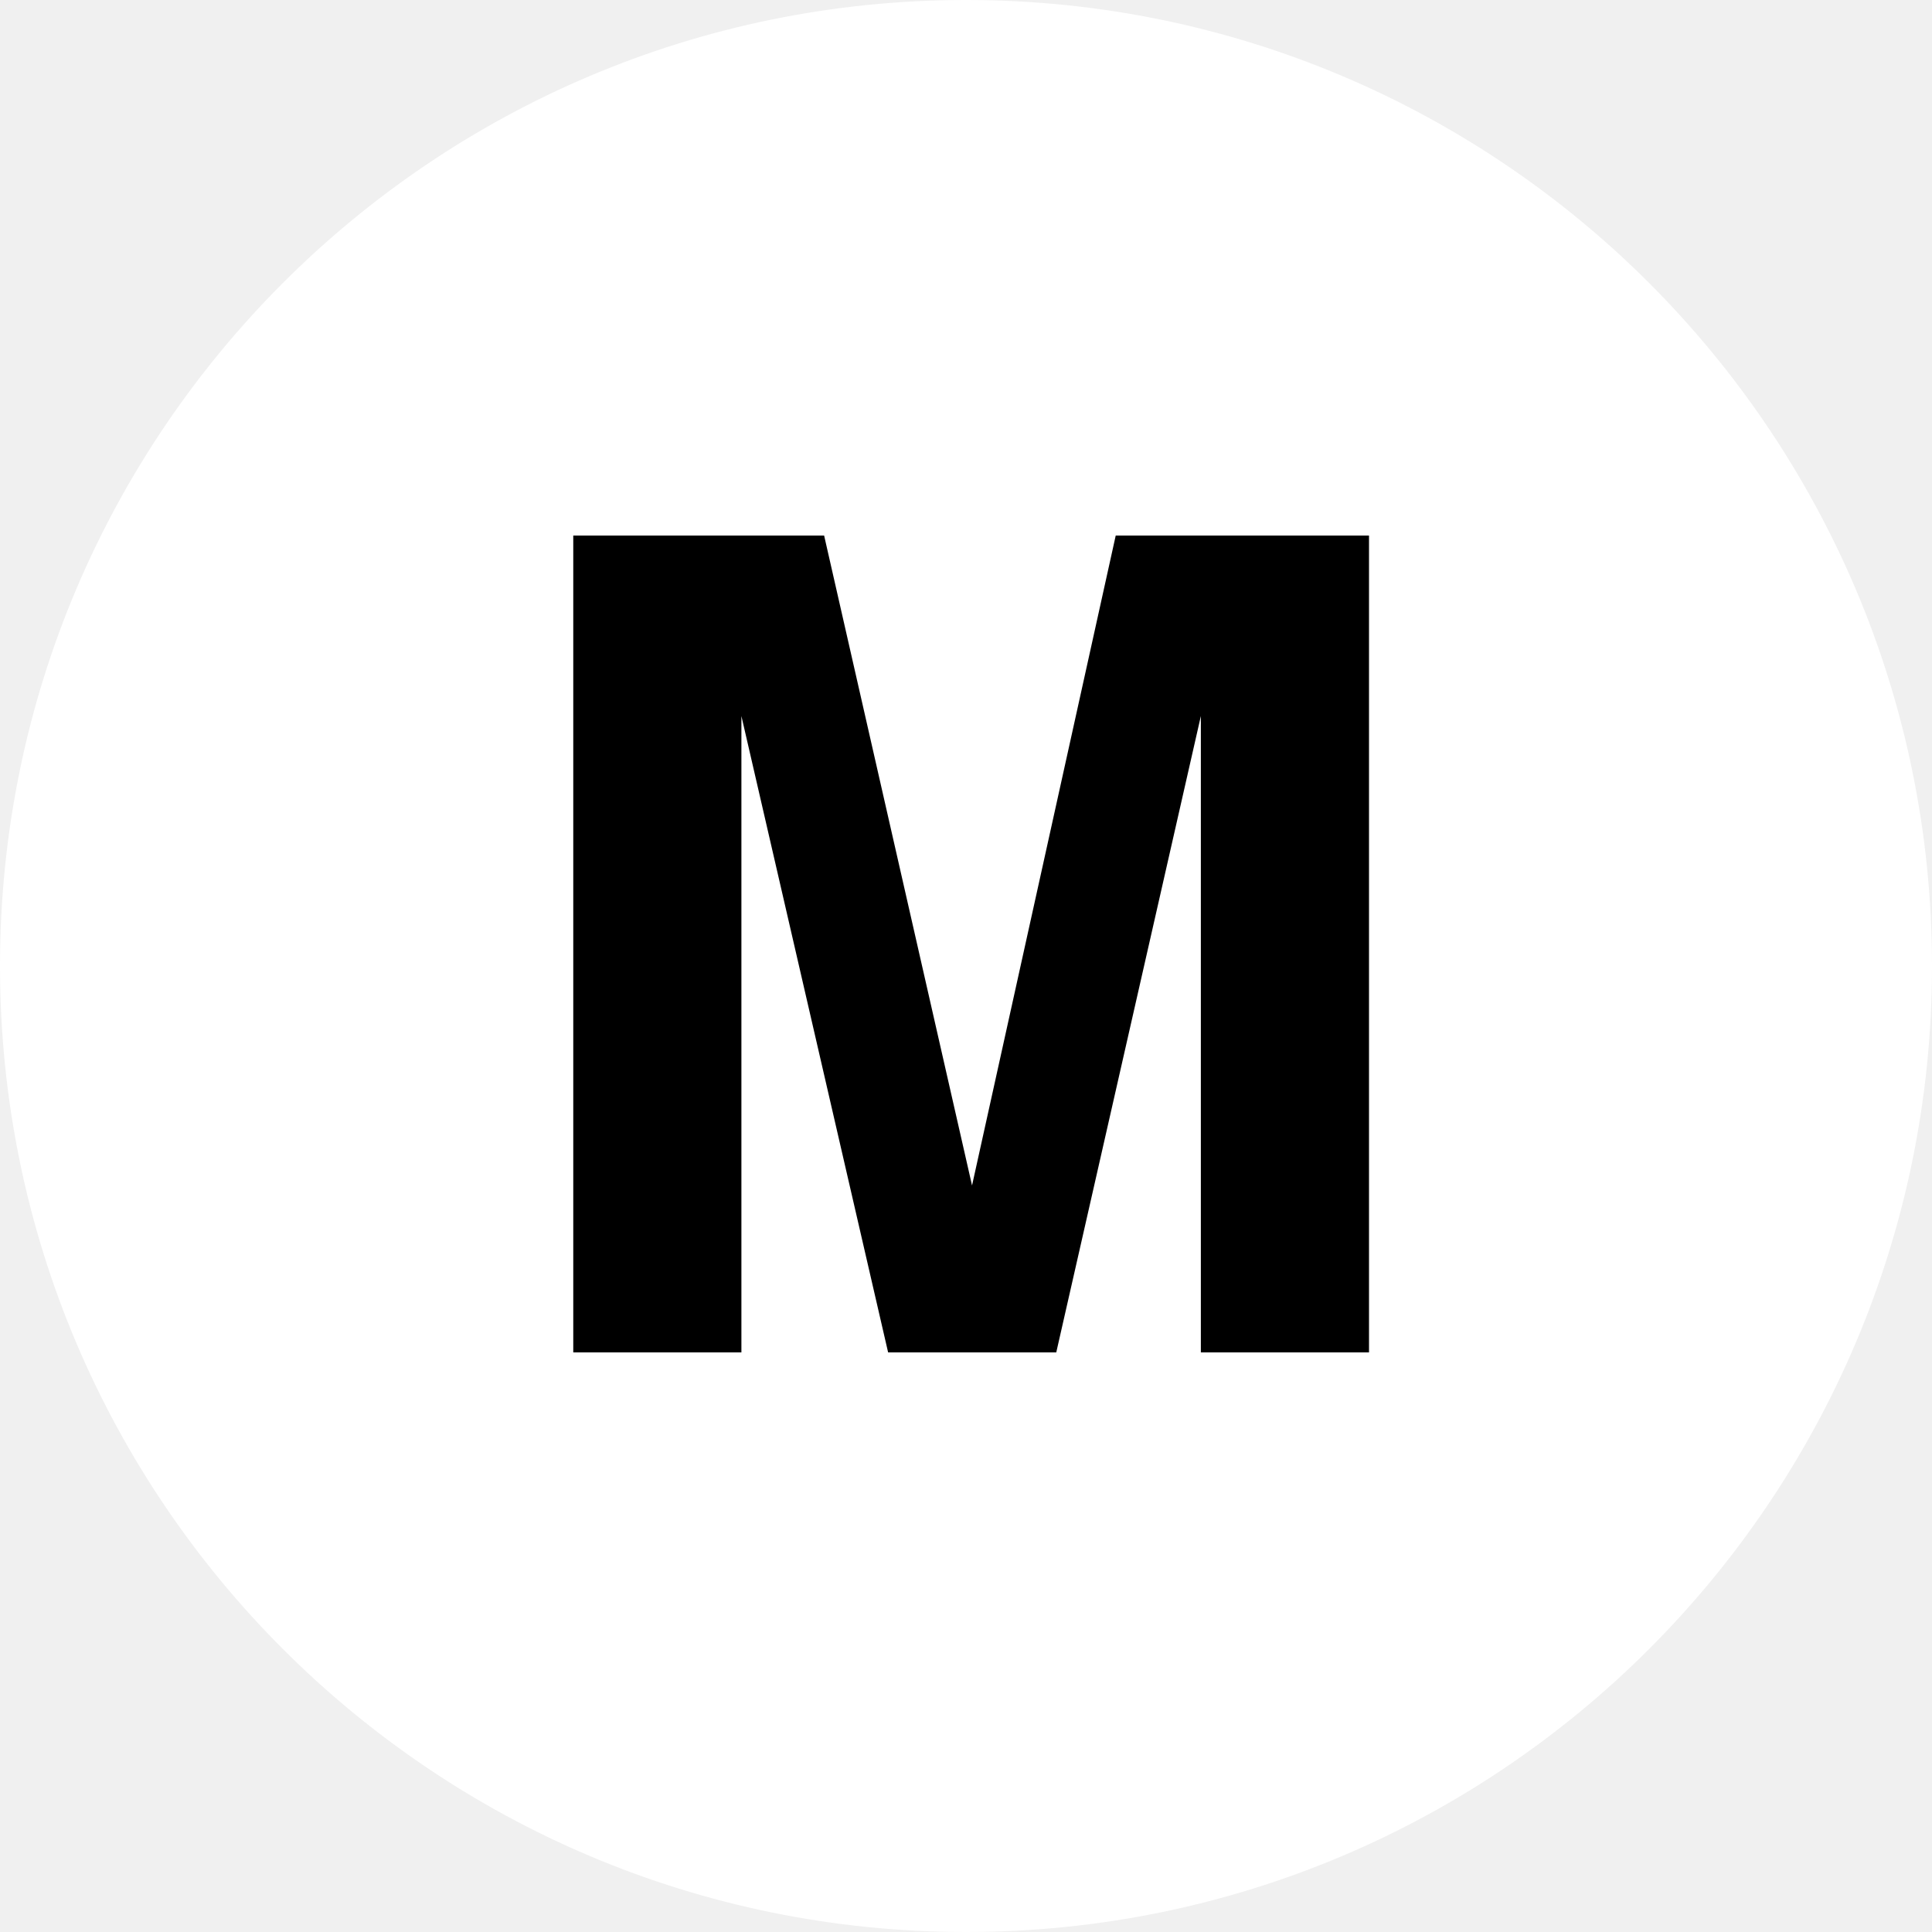
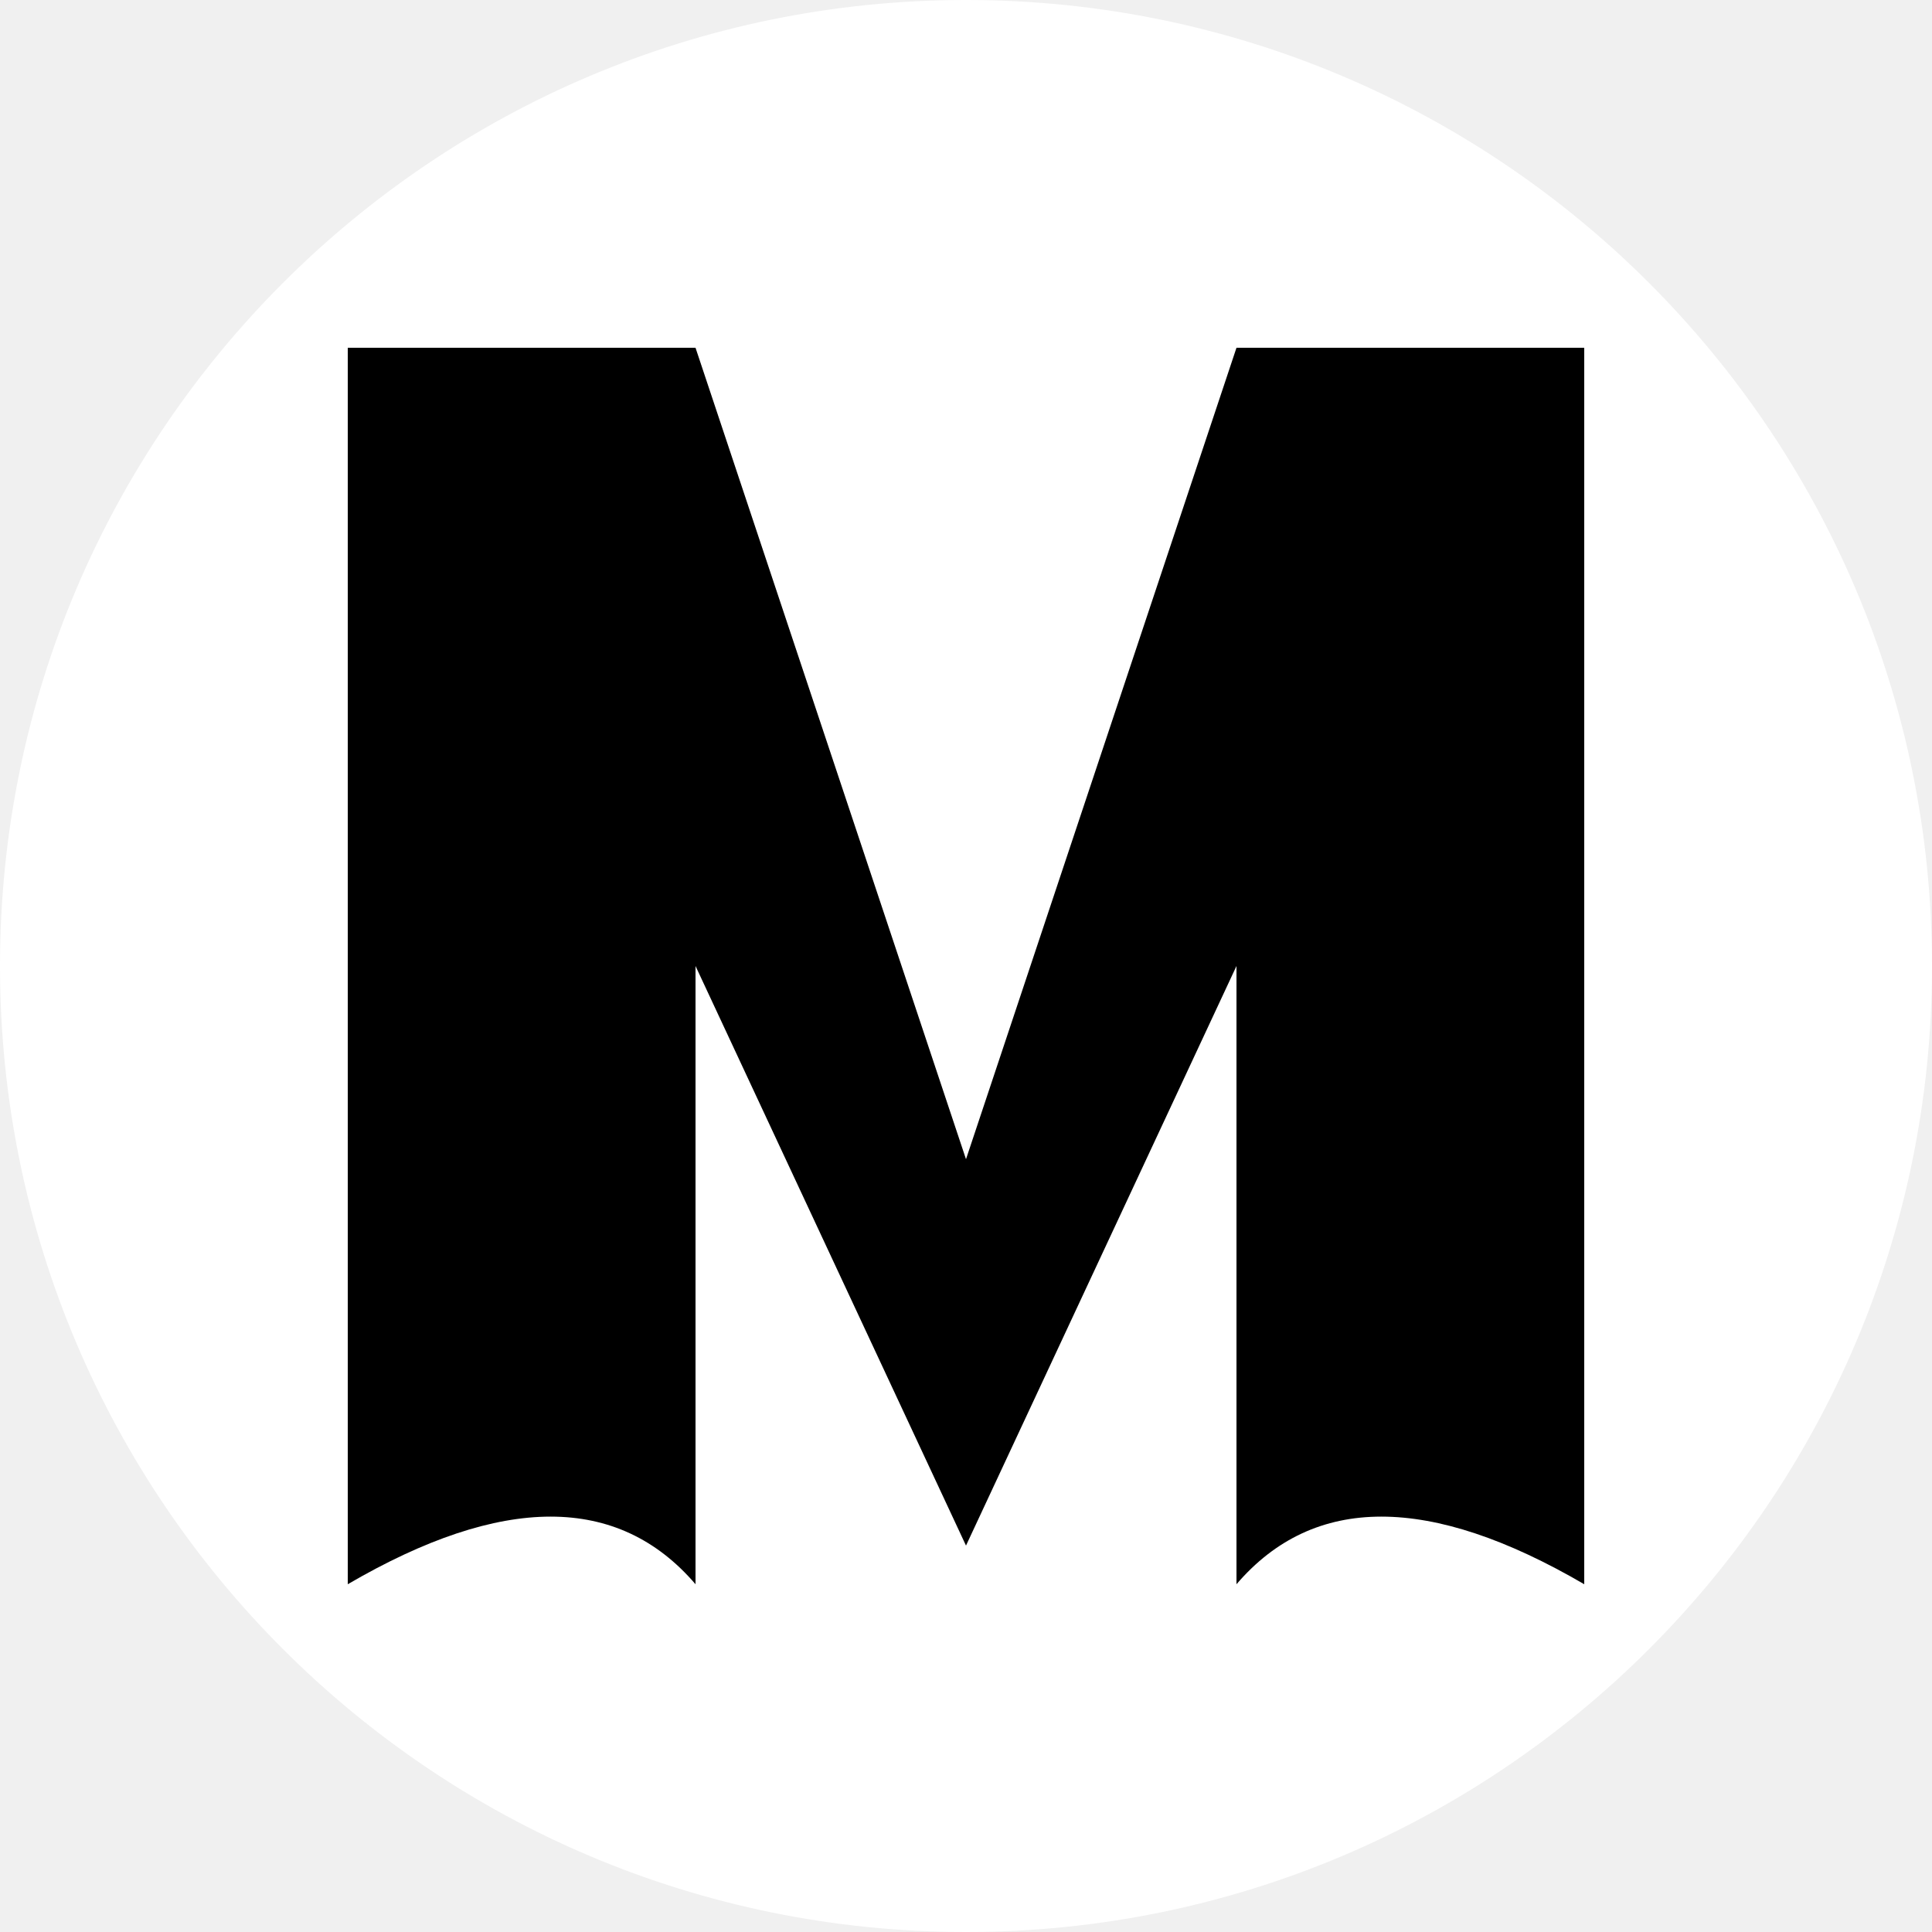
<svg xmlns="http://www.w3.org/2000/svg" viewBox="0 0 100 100">
  <circle cx="50" cy="50" r="50" fill="#ffffff" />
-   <text x="50" y="70" text-anchor="middle" font-family="-apple-system, BlinkMacSystemFont, 'Segoe UI', Helvetica, Arial, sans-serif" font-weight="800" font-size="58" fill="#000000">M</text>
+   <path d="M 18 18 L 36 18 L 50 60 L 64 18 L 82 18 L 82 82 Q 70 75 64 82 L 64 50 L 50 80 L 36 50 L 36 82 Q 30 75 18 82 Z" fill="#000000" />
</svg>
